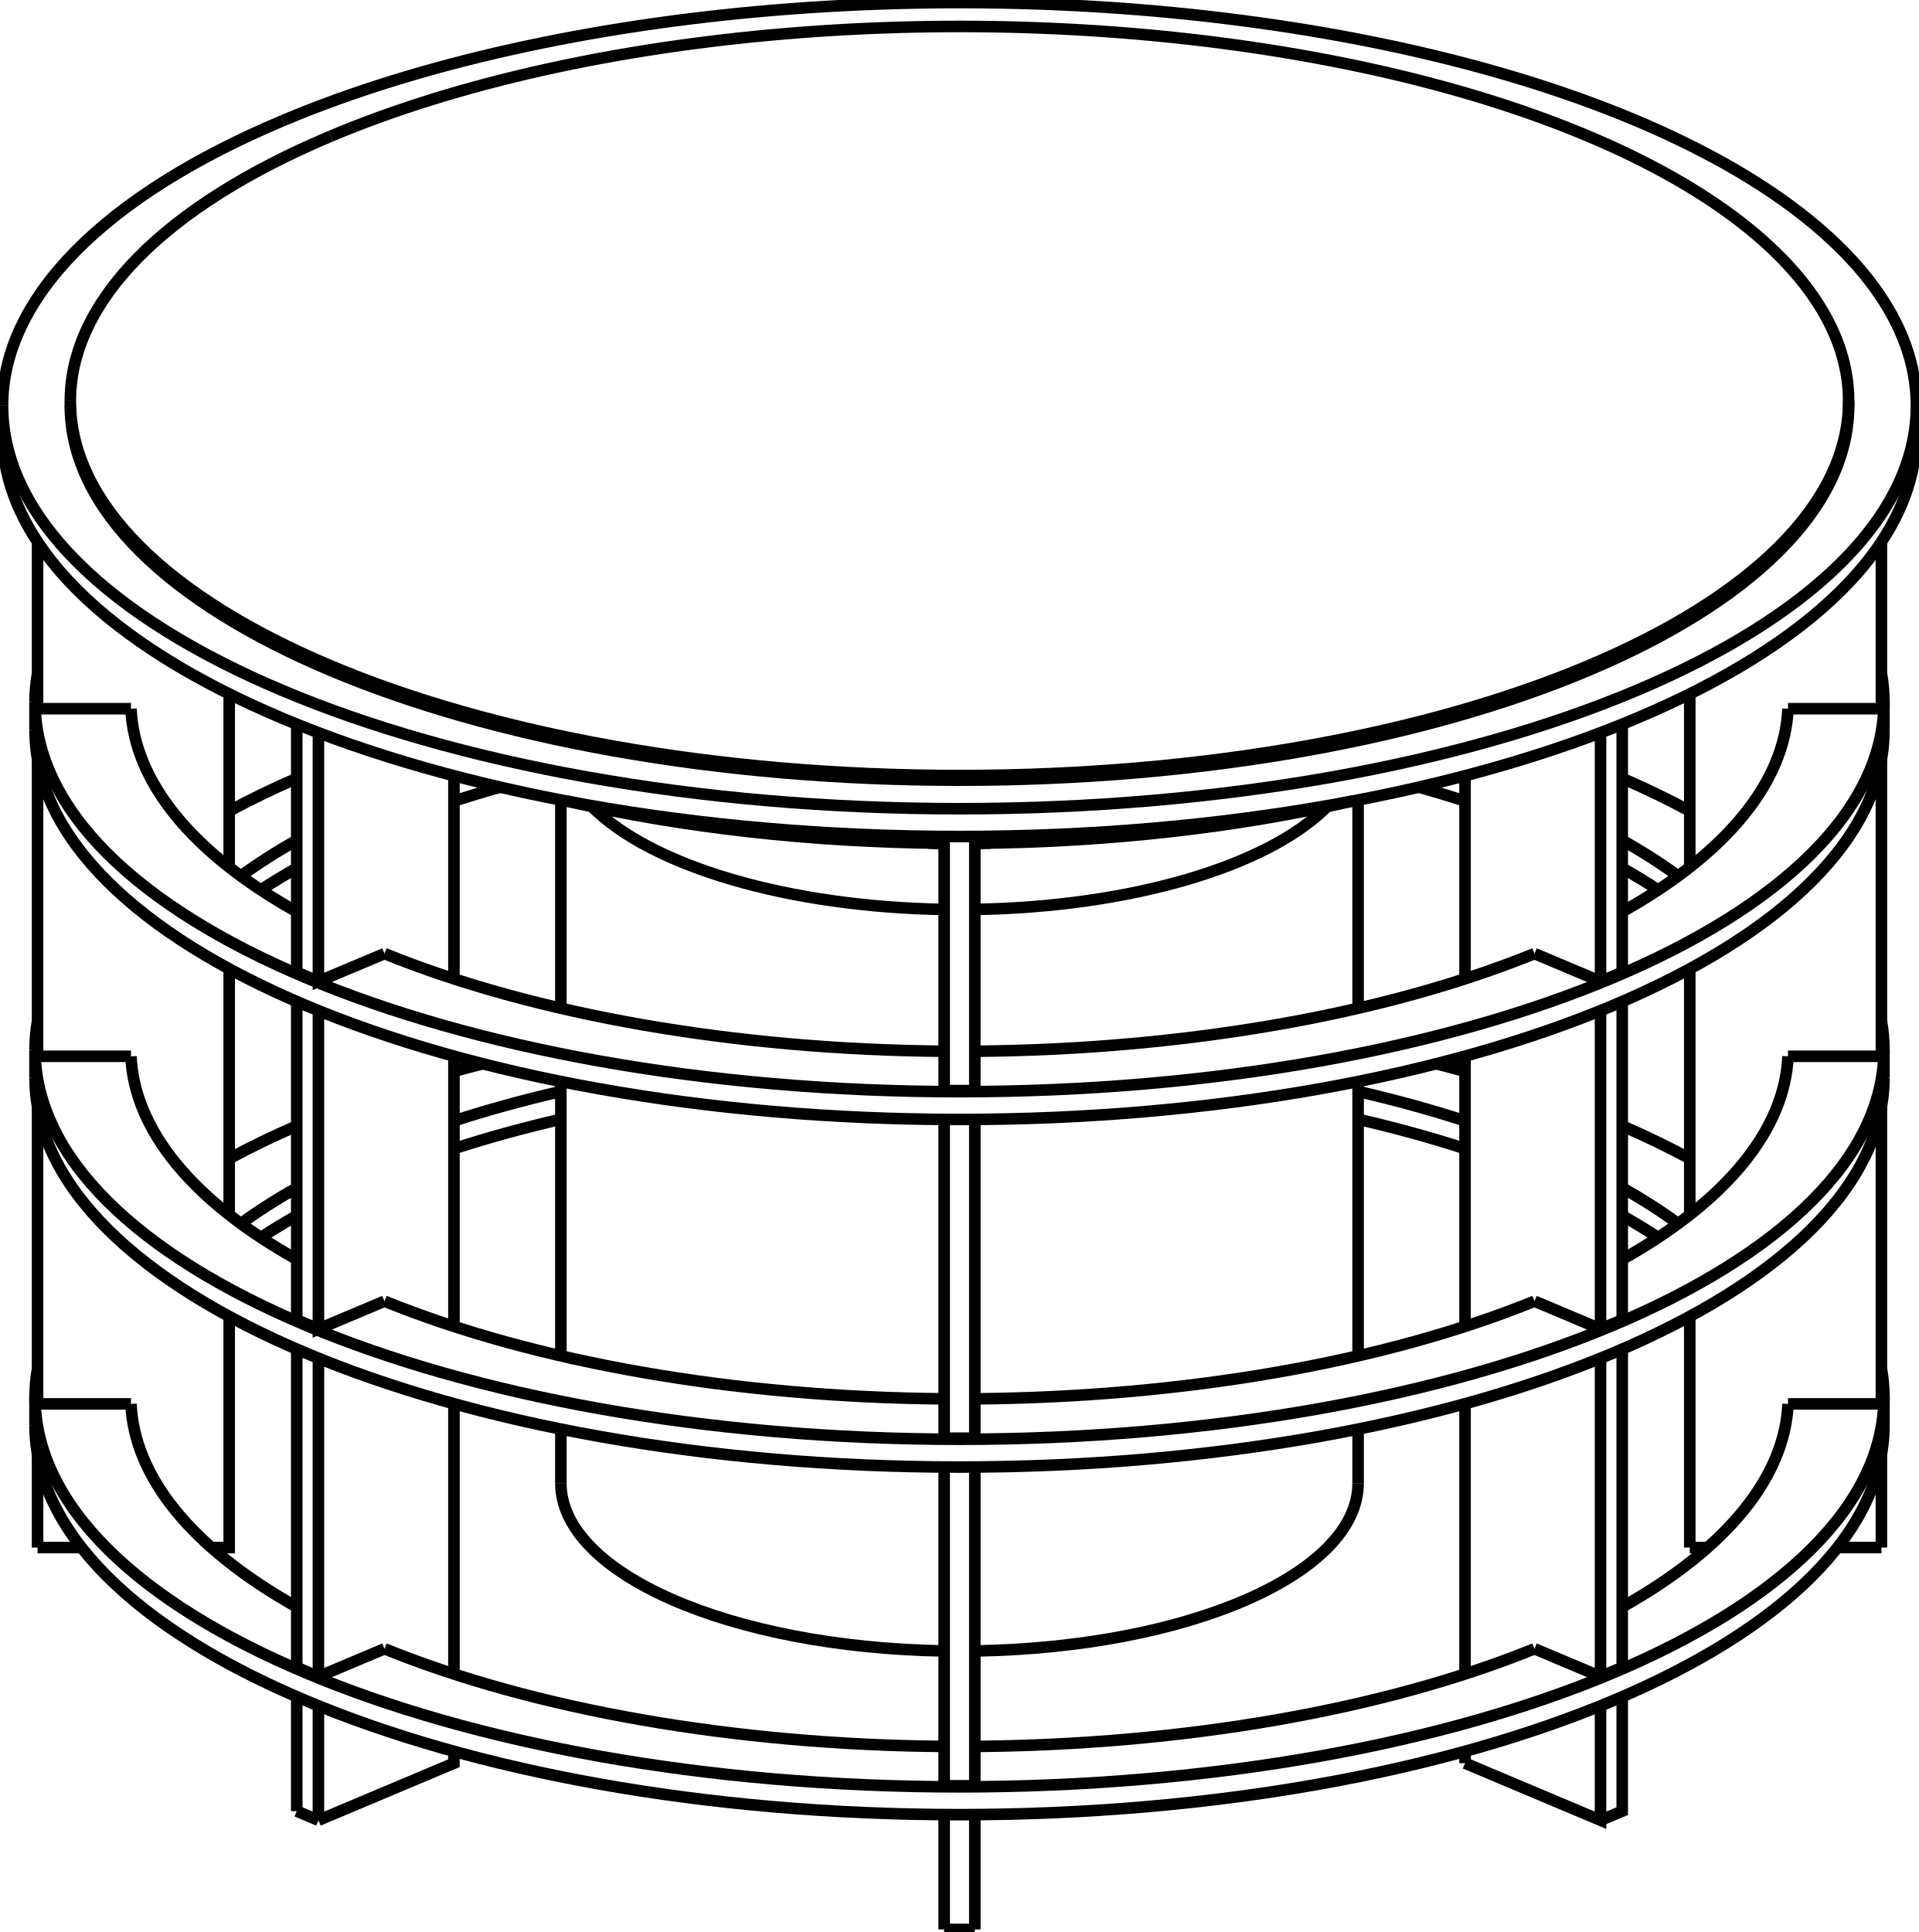
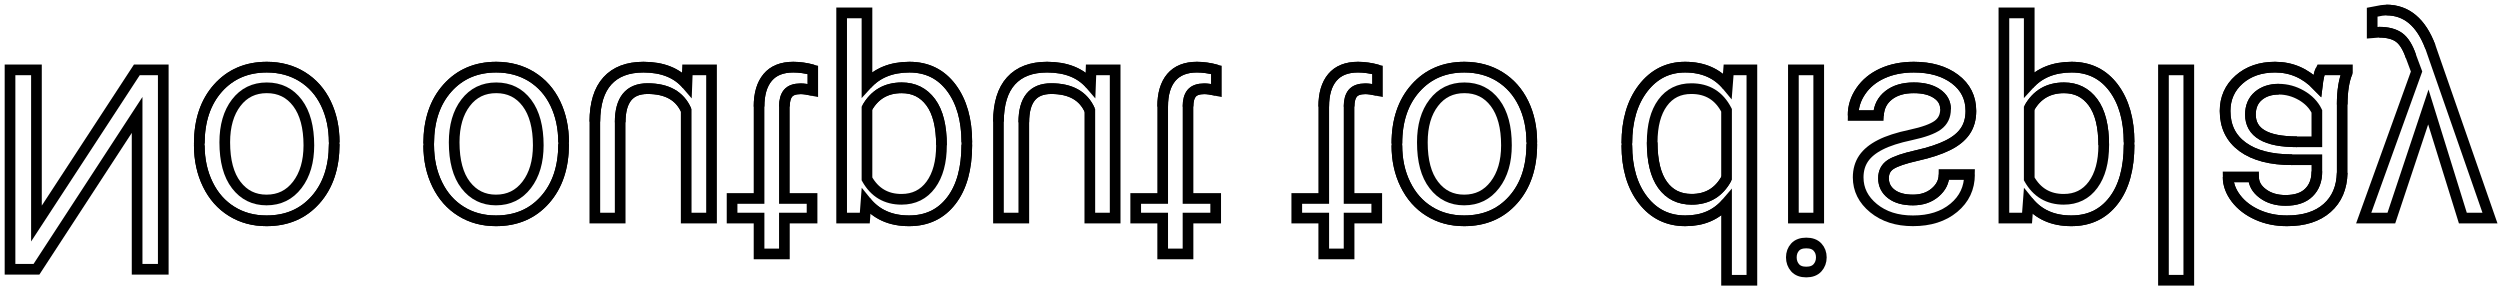
- <svg xmlns="http://www.w3.org/2000/svg" version="1.1" viewBox="-375.5 -380.055 751 756.152" fill="none" stroke="black" stroke-width="0.6%" vector-effect="non-scaling-stroke">
-   <path d="M 197.848 310.027 L 250.881 332.368 L 250.881 287.577" />
-   <path d="M 250.881 276.137 L 225.033 265.248" />
-   <path d="M 250.881 276.137 L 250.881 151.536" />
-   <path d="M 250.881 140.096 L 225.033 129.207" />
-   <path d="M 250.881 140.096 L 250.881 15.494" />
-   <path d="M 250.881 4.055 L 225.033 -6.834" />
-   <path d="M 250.881 4.055 L 250.881 -93.282" />
-   <path d="M 197.848 310.027 L 197.848 305.364" />
-   <path d="M 197.848 275.122 L 197.848 169.323" />
-   <path d="M 197.848 139.081 L 197.848 33.282" />
-   <path d="M 197.848 3.04 L 197.848 -76.462" />
-   <path d="M 250.881 332.368 L 259.367 328.793 L 259.367 284.021" />
-   <path d="M -361.8 177.76 A 361.8 152.411 180 0 0 361.8 177.76" />
-   <path d="M -273.422 104.298 A 324.3 136.614 360 0 1 -259.367 95.751" />
-   <path d="M -197.848 69.516 A 324.3 136.614 360 0 1 -156 57.991" />
-   <path d="M 156 57.991 A 324.3 136.614 360 0 1 197.848 69.516" />
-   <path d="M 259.367 95.751 A 324.3 136.614 360 0 1 273.422 104.298" />
-   <path d="M 6 303.468 A 324.3 136.614 180 0 0 225.033 265.248" />
-   <path d="M -197.848 39.274 A 361.8 152.411 360 0 1 -186.507 36.278" />
-   <path d="M 186.507 36.278 A 361.8 152.411 360 0 1 197.848 39.274" />
-   <path d="M 259.367 60.617 A 361.8 152.411 360 0 1 285.8 73.421" />
-   <path d="M 360.8 155.553 A 361.8 152.411 360 0 1 361.8 166.877 A 361.8 152.411 360 0 1 -361.8 166.877 A 361.8 152.411 360 0 1 -360.8 155.553" />
-   <path d="M -285.8 73.421 A 361.8 152.411 360 0 1 -259.367 60.617" />
-   <path d="M 259.367 272.563 L 250.881 276.137" />
-   <path d="M 6 318.867 L -6 318.867 L -6 194.109" />
-   <path d="M -225.033 265.248 A 324.3 136.614 180 0 0 -6 303.468" />
-   <path d="M -225.033 265.248 L -250.881 276.137 L -259.367 272.563 L -259.367 147.98" />
-   <path d="M -324.244 169.405 A 324.3 136.614 180 0 0 -259.367 248.887" />
-   <path d="M -324.244 169.405 L -360.8 169.405 L -360.8 53.043" />
-   <path d="M -259.367 84.868 A 324.3 136.614 180 0 0 -281.243 98.857" />
-   <path d="M -156 47.108 A 324.3 136.614 180 0 0 -197.848 58.632" />
-   <path d="M 197.848 58.632 A 324.3 136.614 180 0 0 156 47.108" />
-   <path d="M 281.243 98.857 A 324.3 136.614 180 0 0 259.367 84.868" />
-   <path d="M 360.8 169.405 L 324.244 169.405" />
-   <path d="M 259.367 248.887 A 324.3 136.614 180 0 0 324.244 169.405" />
-   <path d="M 259.367 272.563 L 259.367 147.98" />
-   <path d="M -361.8 41.719 A 361.8 152.411 180 0 0 361.8 41.719" />
-   <path d="M -273.422 -31.743 A 324.3 136.614 360 0 1 -259.367 -40.29" />
-   <path d="M -197.848 -66.525 A 324.3 136.614 360 0 1 -179.711 -72" />
-   <path d="M 179.711 -72 A 324.3 136.614 360 0 1 197.848 -66.525" />
-   <path d="M 259.367 -40.29 A 324.3 136.614 360 0 1 273.422 -31.743" />
-   <path d="M 6 167.426 A 324.3 136.614 180 0 0 225.033 129.207" />
-   <path d="M 259.367 -75.425 A 361.8 152.411 360 0 1 285.8 -62.62" />
-   <path d="M 360.8 19.512 A 361.8 152.411 360 0 1 361.8 30.836 L 361.8 41.719" />
-   <path d="M 361.8 30.836 A 361.8 152.411 360 0 1 -361.8 30.836 L -361.8 41.719" />
-   <path d="M -361.8 30.836 A 361.8 152.411 360 0 1 -360.8 19.512" />
-   <path d="M -285.8 -62.62 A 361.8 152.411 360 0 1 -259.367 -75.425" />
-   <path d="M 259.367 136.522 L 250.881 140.096" />
-   <path d="M 6 182.826 L -6 182.826 L -6 58.068" />
-   <path d="M -225.033 129.207 A 324.3 136.614 180 0 0 -6 167.426" />
-   <path d="M -225.033 129.207 L -250.881 140.096 L -250.881 15.494" />
-   <path d="M -250.881 140.096 L -259.367 136.522 L -259.367 11.939" />
-   <path d="M -324.244 33.364 A 324.3 136.614 180 0 0 -259.367 112.845" />
-   <path d="M -324.244 33.364 L -360.8 33.364 L -360.8 -82.998" />
-   <path d="M -259.367 -51.173 A 324.3 136.614 180 0 0 -281.243 -37.185" />
-   <path d="M 281.243 -37.185 A 324.3 136.614 180 0 0 259.367 -51.173" />
-   <path d="M 360.8 33.364 L 324.244 33.364" />
-   <path d="M 259.367 112.845 A 324.3 136.614 180 0 0 324.244 33.364" />
-   <path d="M 259.367 136.522 L 259.367 11.939" />
-   <path d="M -361.8 -94.322 A 361.8 152.411 180 0 0 361.8 -94.322" />
-   <path d="M 6 31.385 A 324.3 136.614 180 0 0 225.033 -6.834" />
-   <path d="M 360.8 -116.529 A 361.8 152.411 360 0 1 361.8 -105.205 L 361.8 -94.322" />
-   <path d="M 361.8 -105.205 A 361.8 152.411 360 0 1 -361.8 -105.205 L -361.8 -94.322" />
-   <path d="M -361.8 -105.205 A 361.8 152.411 360 0 1 -360.8 -116.529" />
-   <path d="M 259.367 0.481 L 250.881 4.055" />
-   <path d="M 6 46.785 L -6 46.785 L -6 -52.67" />
-   <path d="M -225.033 -6.834 A 324.3 136.614 180 0 0 -6 31.385" />
-   <path d="M -225.033 -6.834 L -250.881 4.055 L -250.881 -93.282" />
-   <path d="M -250.881 4.055 L -259.367 0.481 L -259.367 -96.609" />
-   <path d="M -324.244 -102.678 A 324.3 136.614 180 0 0 -259.367 -23.196" />
-   <path d="M -324.244 -102.678 L -360.8 -102.678 L -360.8 -168.13" />
-   <path d="M 360.8 -102.678 L 324.244 -102.678" />
-   <path d="M 259.367 -23.196 A 324.3 136.614 180 0 0 324.244 -102.678" />
-   <path d="M 259.367 0.481 L 259.367 -96.609" />
-   <path d="M -374.5 -210.41 A 374.5 157.761 180 0 0 374.5 -210.41" />
-   <path d="M 153.877 -66.582 A 320.5 135.013 360 0 1 6 -50.027" />
-   <path d="M -6 -50.027 A 320.5 135.013 360 0 1 -153.877 -66.582" />
-   <path d="M 6 46.785 L 6 -52.67" />
-   <path d="M 6 182.826 L 6 58.068" />
-   <path d="M 6 318.867 L 6 194.109" />
-   <path d="M 6 375.097 L 6 330.15" />
-   <path d="M -6 375.097 L 6 375.097" />
-   <path d="M -6 375.097 L -6 330.15" />
-   <path d="M -250.881 332.368 L -197.848 310.027 L -197.848 305.364" />
-   <path d="M -197.848 275.122 L -197.848 169.323" />
-   <path d="M -197.848 139.081 L -197.848 33.282" />
-   <path d="M -197.848 3.04 L -197.848 -76.462" />
-   <path d="M -250.881 276.137 L -250.881 151.536" />
-   <path d="M -250.881 332.368 L -250.881 287.577" />
-   <path d="M -259.367 328.793 L -250.881 332.368" />
-   <path d="M -259.367 328.793 L -259.367 284.021" />
-   <path d="M -360.8 225.635 L -343.487 225.635" />
-   <path d="M -292.772 225.635 L -285.8 225.635 L -285.8 135.175" />
-   <path d="M -285.8 95.398 L -285.8 -0.866" />
-   <path d="M -285.8 -40.643 L -285.8 -108.462" />
-   <path d="M -360.8 225.635 L -360.8 189.084" />
-   <path d="M 360.8 225.635 L 360.8 189.084" />
-   <path d="M 285.8 225.635 L 292.772 225.635" />
-   <path d="M 343.487 225.635 L 360.8 225.635" />
-   <path d="M 360.8 169.405 L 360.8 53.043" />
-   <path d="M 360.8 33.364 L 360.8 -82.998" />
-   <path d="M 360.8 -102.678 L 360.8 -168.13" />
-   <path d="M 285.8 225.635 L 285.8 135.175" />
-   <path d="M 285.8 95.398 L 285.8 -0.866" />
-   <path d="M 285.8 -40.643 L 285.8 -108.462" />
-   <path d="M -264.811 -332.847 A 374.5 157.761 360 0 1 374.5 -221.294 L 374.5 -210.41" />
-   <path d="M 374.5 -221.294 A 374.5 157.761 360 0 1 -374.5 -221.294 L -374.5 -210.41" />
-   <path d="M -374.5 -221.294 A 374.5 157.761 360 0 1 -264.811 -332.847" />
-   <path d="M 347.98 -221.294 A 347.98 146.589 360 0 1 -347.98 -221.294" />
-   <path d="M -246.059 -326.762 A 347.98 146.589 360 0 1 347.98 -223.107 L 347.98 -221.294" />
-   <path d="M 347.98 -223.107 A 347.98 146.589 360 0 1 -347.98 -223.107 L -347.98 -221.294" />
-   <path d="M -347.98 -223.107 A 347.98 146.589 360 0 1 -246.059 -326.762" />
-   <path d="M 12.245 -50.102 A 95 40.019 360 0 1 6 -49.848" />
-   <path d="M -6 -49.848 A 95 40.019 360 0 1 -12.245 -50.102" />
-   <path d="M 143.857 -64.367 A 156 65.716 360 0 1 6 -24.12" />
-   <path d="M -6 -24.12 A 156 65.716 360 0 1 -143.857 -64.367" />
-   <path d="M -156 200.434 A 156 65.716 180 0 0 -6 266.102" />
-   <path d="M 6 266.102 A 156 65.716 180 0 0 156 200.434" />
-   <path d="M -361.8 166.877 L -361.8 177.76" />
-   <path d="M 361.8 166.877 L 361.8 177.76" />
-   <path d="M -156 -66.988 L -156 14.564" />
-   <path d="M -156 43.194 L -156 150.605" />
-   <path d="M -156 179.235 L -156 200.434" />
-   <path d="M 156 -66.988 L 156 14.564" />
-   <path d="M 156 43.194 L 156 150.605" />
-   <path d="M 156 179.235 L 156 200.434" />
+ <svg xmlns="http://www.w3.org/2000/svg" version="1.1" viewBox="1.311 -6.975 249.557 28.975" fill="none" stroke="black" stroke-width="0.6%" vector-effect="non-scaling-stroke">
+   <path d="M 17.609 19.906 L 17.609 0 L 14.971 0 L 4.949 15.34 L 4.949 0 L 2.311 0 L 2.311 19.906 L 4.949 19.906 L 14.998 4.498 L 14.998 19.906 L 17.609 19.906 Z" />
+   <path d="M 21.205 7.355 L 21.205 7.533 Q 21.21 9.71 22.06 11.443 Q 22.91 13.18 24.438 14.123 Q 25.96 15.07 27.918 15.066 Q 30.94 15.07 32.806 12.975 Q 34.67 10.88 34.672 7.41 L 34.672 7.232 Q 34.67 5.07 33.845 3.356 Q 33.02 1.64 31.479 0.684 Q 29.94 -0.27 27.945 -0.273 Q 24.94 -0.27 23.071 1.818 Q 21.21 3.91 21.205 7.355 Z" />
+   <path d="M 21.205 7.533 Q 21.21 9.71 22.06 11.443 Q 22.91 13.18 24.438 14.123 Q 25.96 15.07 27.918 15.066 Q 30.94 15.07 32.806 12.975 Q 34.67 10.88 34.672 7.41" />
+   <path d="M 34.672 7.232 Q 34.67 5.07 33.845 3.356 Q 33.02 1.64 31.479 0.684 Q 29.94 -0.27 27.945 -0.273 Q 24.94 -0.27 23.071 1.818 Q 21.21 3.91 21.205 7.355" />
+   <path d="M 23.748 7.232 Q 23.75 4.77 24.89 3.281 Q 26.03 1.79 27.945 1.791 Q 29.87 1.79 31.008 3.302 Q 32.14 4.81 32.143 7.533 Q 32.14 9.97 30.987 11.478 Q 29.83 12.99 27.918 12.988 Q 26.04 12.99 24.896 11.498 Q 23.75 10.01 23.748 7.232 Q 23.75 4.77 24.89 3.281 Q 26.03 1.79 27.945 1.791 Q 29.87 1.79 31.008 3.302 Q 32.14 4.81 32.143 7.533 Q 32.14 9.97 30.987 11.478 Q 29.83 12.99 27.918 12.988 Q 26.04 12.99 24.896 11.498 Q 23.75 10.01 23.748 7.232 Z" />
+   <path d="M 44.105 7.355 L 44.105 7.533 Q 44.11 9.71 44.96 11.443 Q 45.81 13.18 47.339 14.123 Q 48.86 15.07 50.818 15.066 Q 53.84 15.07 55.706 12.975 Q 57.57 10.88 57.572 7.41 L 57.572 7.232 Q 57.57 5.07 56.745 3.356 Q 55.92 1.64 54.38 0.684 Q 52.84 -0.27 50.846 -0.273 Q 47.84 -0.27 45.972 1.818 Q 44.11 3.91 44.105 7.355 Z" />
+   <path d="M 44.105 7.533 Q 44.11 9.71 44.96 11.443 Q 45.81 13.18 47.339 14.123 Q 48.86 15.07 50.818 15.066 Q 53.84 15.07 55.706 12.975 Q 57.57 10.88 57.572 7.41" />
+   <path d="M 57.572 7.232 Q 57.57 5.07 56.745 3.356 Q 55.92 1.64 54.38 0.684 Q 52.84 -0.27 50.846 -0.273 Q 47.84 -0.27 45.972 1.818 Q 44.11 3.91 44.105 7.355" />
+   <path d="M 46.648 7.232 Q 46.65 4.77 47.79 3.281 Q 48.93 1.79 50.846 1.791 Q 52.77 1.79 53.908 3.302 Q 55.04 4.81 55.043 7.533 Q 55.04 9.97 53.888 11.478 Q 52.73 12.99 50.818 12.988 Q 48.95 12.99 47.797 11.498 Q 46.65 10.01 46.648 7.232 Q 46.65 4.77 47.79 3.281 Q 48.93 1.79 50.846 1.791 Q 52.77 1.79 53.908 3.302 Q 55.04 4.81 55.043 7.533 Q 55.04 9.97 53.888 11.478 Q 52.73 12.99 50.818 12.988 Q 48.95 12.99 47.797 11.498 Q 46.65 10.01 46.648 7.232 Z" />
+   <path d="M 69.932 0 L 69.877 1.463 Q 68.4 -0.27 65.543 -0.273 Q 63.18 -0.27 61.94 1.101 Q 60.7 2.47 60.689 5.168 L 60.689 14.793 L 63.219 14.793 L 63.219 5.236 Q 63.22 1.87 65.953 1.873 Q 68.85 1.87 69.809 4.033 L 69.809 14.793 L 72.338 14.793 L 72.338 0 L 69.932 0 Z" />
+   <path d="M 69.877 1.463 Q 68.4 -0.27 65.543 -0.273 Q 63.18 -0.27 61.94 1.101 Q 60.7 2.47 60.689 5.168" />
+   <path d="M 63.219 5.236 Q 63.22 1.87 65.953 1.873 Q 68.85 1.87 69.809 4.033" />
+   <path d="M 77.082 18.375 L 79.611 18.375 L 79.611 14.793 L 82.373 14.793 L 82.373 12.838 L 79.611 12.838 L 79.611 3.664 Q 79.61 2.78 79.98 2.331 Q 80.35 1.89 81.238 1.887 Q 81.68 1.89 82.441 2.051 L 82.441 0 Q 81.44 -0.27 80.5 -0.273 Q 78.8 -0.27 77.943 0.752 Q 77.08 1.78 77.082 3.664 L 77.082 12.838 L 74.389 12.838 L 74.389 14.793 L 77.082 14.793 L 77.082 18.375 Z" />
+   <path d="M 79.611 3.664 Q 79.61 2.78 79.98 2.331 Q 80.35 1.89 81.238 1.887 Q 81.68 1.89 82.441 2.051" />
+   <path d="M 82.441 0 Q 81.44 -0.27 80.5 -0.273 Q 78.8 -0.27 77.943 0.752 Q 77.08 1.78 77.082 3.664" />
+   <path d="M 97.822 7.465 L 97.822 7.232 Q 97.82 3.86 96.277 1.791 Q 94.73 -0.27 92.094 -0.273 Q 89.4 -0.27 87.855 1.436 L 87.855 -5.688 L 85.326 -5.688 L 85.326 14.793 L 87.637 14.793 L 87.76 13.152 Q 89.3 15.07 92.053 15.066 Q 94.72 15.07 96.271 13.057 Q 97.82 11.05 97.822 7.465 Z" />
+   <path d="M 97.822 7.232 Q 97.82 3.86 96.277 1.791 Q 94.73 -0.27 92.094 -0.273 Q 89.4 -0.27 87.855 1.436" />
+   <path d="M 87.76 13.152 Q 89.3 15.07 92.053 15.066 Q 94.72 15.07 96.271 13.057 Q 97.82 11.05 97.822 7.465" />
+   <path d="M 95.293 7.52 Q 95.29 10.02 94.227 11.471 Q 93.16 12.92 91.301 12.92 Q 89 12.92 87.855 10.883 L 87.855 3.814 Q 88.99 1.79 91.328 1.791 Q 93.15 1.79 94.22 3.233 Q 95.29 4.68 95.293 7.52 Q 95.29 10.02 94.227 11.471 Q 93.16 12.92 91.301 12.92 Q 89 12.92 87.855 10.883" />
+   <path d="M 87.855 3.814 Q 88.99 1.79 91.328 1.791 Q 93.15 1.79 94.22 3.233 Q 95.29 4.68 95.293 7.52" />
+   <path d="M 110.223 0 L 110.168 1.463 Q 108.69 -0.27 105.834 -0.273 Q 103.47 -0.27 102.231 1.101 Q 100.99 2.47 100.98 5.168 L 100.98 14.793 L 103.51 14.793 L 103.51 5.236 Q 103.51 1.87 106.244 1.873 Q 109.14 1.87 110.1 4.033 L 110.1 14.793 L 112.629 14.793 L 112.629 0 L 110.223 0 Z" />
+   <path d="M 110.168 1.463 Q 108.69 -0.27 105.834 -0.273 Q 103.47 -0.27 102.231 1.101 Q 100.99 2.47 100.98 5.168" />
+   <path d="M 103.51 5.236 Q 103.51 1.87 106.244 1.873 Q 109.14 1.87 110.1 4.033" />
+   <path d="M 117.373 18.375 L 119.902 18.375 L 119.902 14.793 L 122.664 14.793 L 122.664 12.838 L 119.902 12.838 L 119.902 3.664 Q 119.9 2.78 120.271 2.331 Q 120.64 1.89 121.529 1.887 Q 121.97 1.89 122.732 2.051 L 122.732 0 Q 121.73 -0.27 120.791 -0.273 Q 119.1 -0.27 118.234 0.752 Q 117.37 1.78 117.373 3.664 L 117.373 12.838 L 114.68 12.838 L 114.68 14.793 L 117.373 14.793 L 117.373 18.375 Z" />
+   <path d="M 119.902 3.664 Q 119.9 2.78 120.271 2.331 Q 120.64 1.89 121.529 1.887 Q 121.97 1.89 122.732 2.051" />
+   <path d="M 122.732 0 Q 121.73 -0.27 120.791 -0.273 Q 119.1 -0.27 118.234 0.752 Q 117.37 1.78 117.373 3.664" />
+   <path d="M 133.451 18.375 L 135.98 18.375 L 135.98 14.793 L 138.742 14.793 L 138.742 12.838 L 135.98 12.838 L 135.98 3.664 Q 135.98 2.78 136.35 2.331 Q 136.72 1.89 137.607 1.887 Q 138.04 1.89 138.811 2.051 L 138.811 0 Q 137.81 -0.27 136.869 -0.273 Q 135.17 -0.27 134.312 0.752 Q 133.45 1.78 133.451 3.664 L 133.451 12.838 L 130.758 12.838 L 130.758 14.793 L 133.451 14.793 L 133.451 18.375 Z" />
+   <path d="M 135.98 3.664 Q 135.98 2.78 136.35 2.331 Q 136.72 1.89 137.607 1.887 Q 138.04 1.89 138.811 2.051" />
+   <path d="M 138.811 0 Q 137.81 -0.27 136.869 -0.273 Q 135.17 -0.27 134.312 0.752 Q 133.45 1.78 133.451 3.664" />
+   <path d="M 140.752 7.355 L 140.752 7.533 Q 140.75 9.71 141.606 11.443 Q 142.46 13.18 143.985 14.123 Q 145.51 15.07 147.465 15.066 Q 150.49 15.07 152.353 12.975 Q 154.22 10.88 154.219 7.41 L 154.219 7.232 Q 154.22 5.07 153.392 3.356 Q 152.56 1.64 151.026 0.684 Q 149.49 -0.27 147.492 -0.273 Q 144.48 -0.27 142.618 1.818 Q 140.75 3.91 140.752 7.355 Z" />
+   <path d="M 140.752 7.533 Q 140.75 9.71 141.606 11.443 Q 142.46 13.18 143.985 14.123 Q 145.51 15.07 147.465 15.066 Q 150.49 15.07 152.353 12.975 Q 154.22 10.88 154.219 7.41" />
+   <path d="M 154.219 7.232 Q 154.22 5.07 153.392 3.356 Q 152.56 1.64 151.026 0.684 Q 149.49 -0.27 147.492 -0.273 Q 144.48 -0.27 142.618 1.818 Q 140.75 3.91 140.752 7.355" />
+   <path d="M 143.295 7.232 Q 143.29 4.77 144.437 3.281 Q 145.58 1.79 147.492 1.791 Q 149.42 1.79 150.555 3.302 Q 151.69 4.81 151.689 7.533 Q 151.69 9.97 150.534 11.478 Q 149.38 12.99 147.465 12.988 Q 145.59 12.99 144.443 11.498 Q 143.29 10.01 143.295 7.232 Q 143.29 4.77 144.437 3.281 Q 145.58 1.79 147.492 1.791 Q 149.42 1.79 150.555 3.302 Q 151.69 4.81 151.689 7.533 Q 151.69 9.97 150.534 11.478 Q 149.38 12.99 147.465 12.988 Q 145.59 12.99 144.443 11.498 Q 143.29 10.01 143.295 7.232 Z" />
+   <path d="M 163.707 7.328 L 163.707 7.52 Q 163.71 10.92 165.32 12.995 Q 166.93 15.07 169.545 15.066 Q 172.14 15.07 173.66 13.289 L 173.66 21 L 176.189 21 L 176.189 0 L 173.865 0 L 173.742 1.586 Q 172.22 -0.27 169.518 -0.273 Q 166.95 -0.27 165.327 1.832 Q 163.71 3.94 163.707 7.328 Z" />
+   <path d="M 163.707 7.52 Q 163.71 10.92 165.32 12.995 Q 166.93 15.07 169.545 15.066 Q 172.14 15.07 173.66 13.289" />
+   <path d="M 173.742 1.586 Q 172.22 -0.27 169.518 -0.273 Q 166.95 -0.27 165.327 1.832 Q 163.71 3.94 163.707 7.328" />
+   <path d="M 166.236 7.232 Q 166.24 4.72 167.275 3.295 Q 168.31 1.87 170.146 1.873 Q 172.55 1.87 173.66 4.033 L 173.66 10.828 Q 172.53 12.92 170.174 12.92 Q 168.31 12.92 167.275 11.484 Q 166.24 10.05 166.236 7.232 Q 166.24 4.72 167.275 3.295 Q 168.31 1.87 170.146 1.873 Q 172.55 1.87 173.66 4.033" />
+   <path d="M 173.66 10.828 Q 172.53 12.92 170.174 12.92 Q 168.31 12.92 167.275 11.484 Q 166.24 10.05 166.236 7.232" />
+   <path d="M 182.861 14.793 L 182.861 0 L 180.332 0 L 180.332 14.793 L 182.861 14.793 Z" />
+   <path d="M 180.127 18.717 Q 180.13 19.33 180.503 19.756 Q 180.88 20.18 181.617 20.18 Q 182.36 20.18 182.738 19.756 Q 183.12 19.33 183.121 18.717 Q 183.12 18.1 182.738 17.691 Q 182.36 17.28 181.617 17.281 Q 180.88 17.28 180.503 17.691 Q 180.13 18.1 180.127 18.717 Q 180.13 19.33 180.503 19.756 Q 180.88 20.18 181.617 20.18 Q 182.36 20.18 182.738 19.756 Q 183.12 19.33 183.121 18.717 Q 183.12 18.1 182.738 17.691 Q 182.36 17.28 181.617 17.281 Q 180.88 17.28 180.503 17.691 Q 180.13 18.1 180.127 18.717 Z" />
+   <path d="M 195.521 3.924 Q 195.52 4.95 194.749 5.517 Q 193.98 6.08 192.056 6.494 Q 190.13 6.9 189.007 7.479 Q 187.88 8.05 187.339 8.846 Q 186.8 9.64 186.799 10.732 Q 186.8 12.55 188.337 13.809 Q 189.88 15.07 192.268 15.066 Q 194.78 15.07 196.349 13.768 Q 197.91 12.47 197.914 10.445 L 195.371 10.445 Q 195.37 11.48 194.489 12.236 Q 193.61 12.99 192.268 12.988 Q 190.89 12.99 190.107 12.387 Q 189.33 11.79 189.328 10.814 Q 189.33 9.9 190.053 9.434 Q 190.78 8.97 192.671 8.545 Q 194.56 8.12 195.74 7.533 Q 196.92 6.95 197.483 6.118 Q 198.05 5.29 198.051 4.102 Q 198.05 2.12 196.465 0.923 Q 194.88 -0.27 192.35 -0.273 Q 190.57 -0.27 189.205 0.355 Q 187.84 0.98 187.065 2.112 Q 186.29 3.24 186.293 4.553 L 188.822 4.553 Q 188.89 3.28 189.841 2.536 Q 190.79 1.79 192.35 1.791 Q 193.79 1.79 194.653 2.372 Q 195.52 2.95 195.521 3.924 Q 195.52 4.95 194.749 5.517 Q 193.98 6.08 192.056 6.494 Q 190.13 6.9 189.007 7.479 Q 187.88 8.05 187.339 8.846 Q 186.8 9.64 186.799 10.732 Q 186.8 12.55 188.337 13.809 Q 189.88 15.07 192.268 15.066 Q 194.78 15.07 196.349 13.768 Q 197.91 12.47 197.914 10.445" />
+   <path d="M 195.371 10.445 Q 195.37 11.48 194.489 12.236 Q 193.61 12.99 192.268 12.988 Q 190.89 12.99 190.107 12.387 Q 189.33 11.79 189.328 10.814 Q 189.33 9.9 190.053 9.434 Q 190.78 8.97 192.671 8.545 Q 194.56 8.12 195.74 7.533 Q 196.92 6.95 197.483 6.118 Q 198.05 5.29 198.051 4.102 Q 198.05 2.12 196.465 0.923 Q 194.88 -0.27 192.35 -0.273 Q 190.57 -0.27 189.205 0.355 Q 187.84 0.98 187.065 2.112 Q 186.29 3.24 186.293 4.553" />
+   <path d="M 188.822 4.553 Q 188.89 3.28 189.841 2.536 Q 190.79 1.79 192.35 1.791 Q 193.79 1.79 194.653 2.372 Q 195.52 2.95 195.521 3.924" />
+   <path d="M 213.842 7.465 L 213.842 7.232 Q 213.84 3.86 212.297 1.791 Q 210.75 -0.27 208.113 -0.273 Q 205.42 -0.27 203.875 1.436 L 203.875 -5.688 L 201.346 -5.688 L 201.346 14.793 L 203.656 14.793 L 203.779 13.152 Q 205.32 15.07 208.072 15.066 Q 210.74 15.07 212.29 13.057 Q 213.84 11.05 213.842 7.465 Z" />
+   <path d="M 213.842 7.232 Q 213.84 3.86 212.297 1.791 Q 210.75 -0.27 208.113 -0.273 Q 205.42 -0.27 203.875 1.436" />
+   <path d="M 203.779 13.152 Q 205.32 15.07 208.072 15.066 Q 210.74 15.07 212.29 13.057 Q 213.84 11.05 213.842 7.465" />
+   <path d="M 211.312 7.52 Q 211.31 10.02 210.246 11.471 Q 209.18 12.92 207.32 12.92 Q 205.02 12.92 203.875 10.883 L 203.875 3.814 Q 205.01 1.79 207.348 1.791 Q 209.17 1.79 210.239 3.233 Q 211.31 4.68 211.312 7.52 Q 211.31 10.02 210.246 11.471 Q 209.18 12.92 207.32 12.92 Q 205.02 12.92 203.875 10.883" />
+   <path d="M 203.875 3.814 Q 205.01 1.79 207.348 1.791 Q 209.17 1.79 210.239 3.233 Q 211.31 4.68 211.312 7.52" />
+   <path d="M 219.803 21 L 219.803 0 L 217.273 0 L 217.273 21 L 219.803 21 Z" />
+   <path d="M 235.635 0 L 232.982 0 Q 232.76 0.44 232.627 1.559 Q 230.86 -0.27 228.416 -0.273 Q 226.23 -0.27 224.827 0.964 Q 223.43 2.2 223.426 4.102 Q 223.43 6.41 225.183 7.69 Q 226.94 8.97 230.125 8.969 L 232.586 8.969 L 232.586 10.131 Q 232.59 11.46 231.793 12.243 Q 231 13.03 229.455 13.029 Q 228.1 13.03 227.186 12.346 Q 226.27 11.66 226.27 10.691 L 223.727 10.691 Q 223.73 11.8 224.513 12.831 Q 225.3 13.86 226.646 14.465 Q 227.99 15.07 229.605 15.066 Q 232.16 15.07 233.611 13.788 Q 235.06 12.51 235.115 10.268 L 235.115 3.459 Q 235.12 1.42 235.635 0.219 L 235.635 0 Z" />
+   <path d="M 232.982 0 Q 232.76 0.44 232.627 1.559 Q 230.86 -0.27 228.416 -0.273 Q 226.23 -0.27 224.827 0.964 Q 223.43 2.2 223.426 4.102 Q 223.43 6.41 225.183 7.69 Q 226.94 8.97 230.125 8.969" />
+   <path d="M 232.586 10.131 Q 232.59 11.46 231.793 12.243 Q 231 13.03 229.455 13.029 Q 228.1 13.03 227.186 12.346 Q 226.27 11.66 226.27 10.691" />
+   <path d="M 223.727 10.691 Q 223.73 11.8 224.513 12.831 Q 225.3 13.86 226.646 14.465 Q 227.99 15.07 229.605 15.066 Q 232.16 15.07 233.611 13.788 Q 235.06 12.51 235.115 10.268" />
+   <path d="M 235.115 3.459 Q 235.12 1.42 235.635 0.219" />
+   <path d="M 228.785 1.928 Q 229.97 1.93 231.041 2.543 Q 232.11 3.16 232.586 4.143 L 232.586 7.178 L 230.604 7.178 Q 225.96 7.18 225.955 4.457 Q 225.96 3.27 226.748 2.598 Q 227.54 1.93 228.785 1.928 Q 229.97 1.93 231.041 2.543 Q 232.11 3.16 232.586 4.143" />
+   <path d="M 230.604 7.178 Q 225.96 7.18 225.955 4.457 Q 225.96 3.27 226.748 2.598 Q 227.54 1.93 228.785 1.928" />
+   <path d="M 240.023 14.793 L 243.715 3.705 L 247.16 14.793 L 249.867 14.793 L 243.92 -2.283 Q 242.54 -5.97 239.531 -5.975 L 239.053 -5.934 L 238.109 -5.756 L 238.109 -3.705 L 238.793 -3.76 Q 240.08 -3.76 240.796 -3.24 Q 241.51 -2.72 241.979 -1.34 L 242.539 0.164 L 237.262 14.793 L 240.023 14.793 Z" />
+   <path d="M 243.92 -2.283 Q 242.54 -5.97 239.531 -5.975" />
+   <path d="M 238.793 -3.76 Q 240.08 -3.76 240.796 -3.24 Q 241.51 -2.72 241.979 -1.34" />
</svg>
